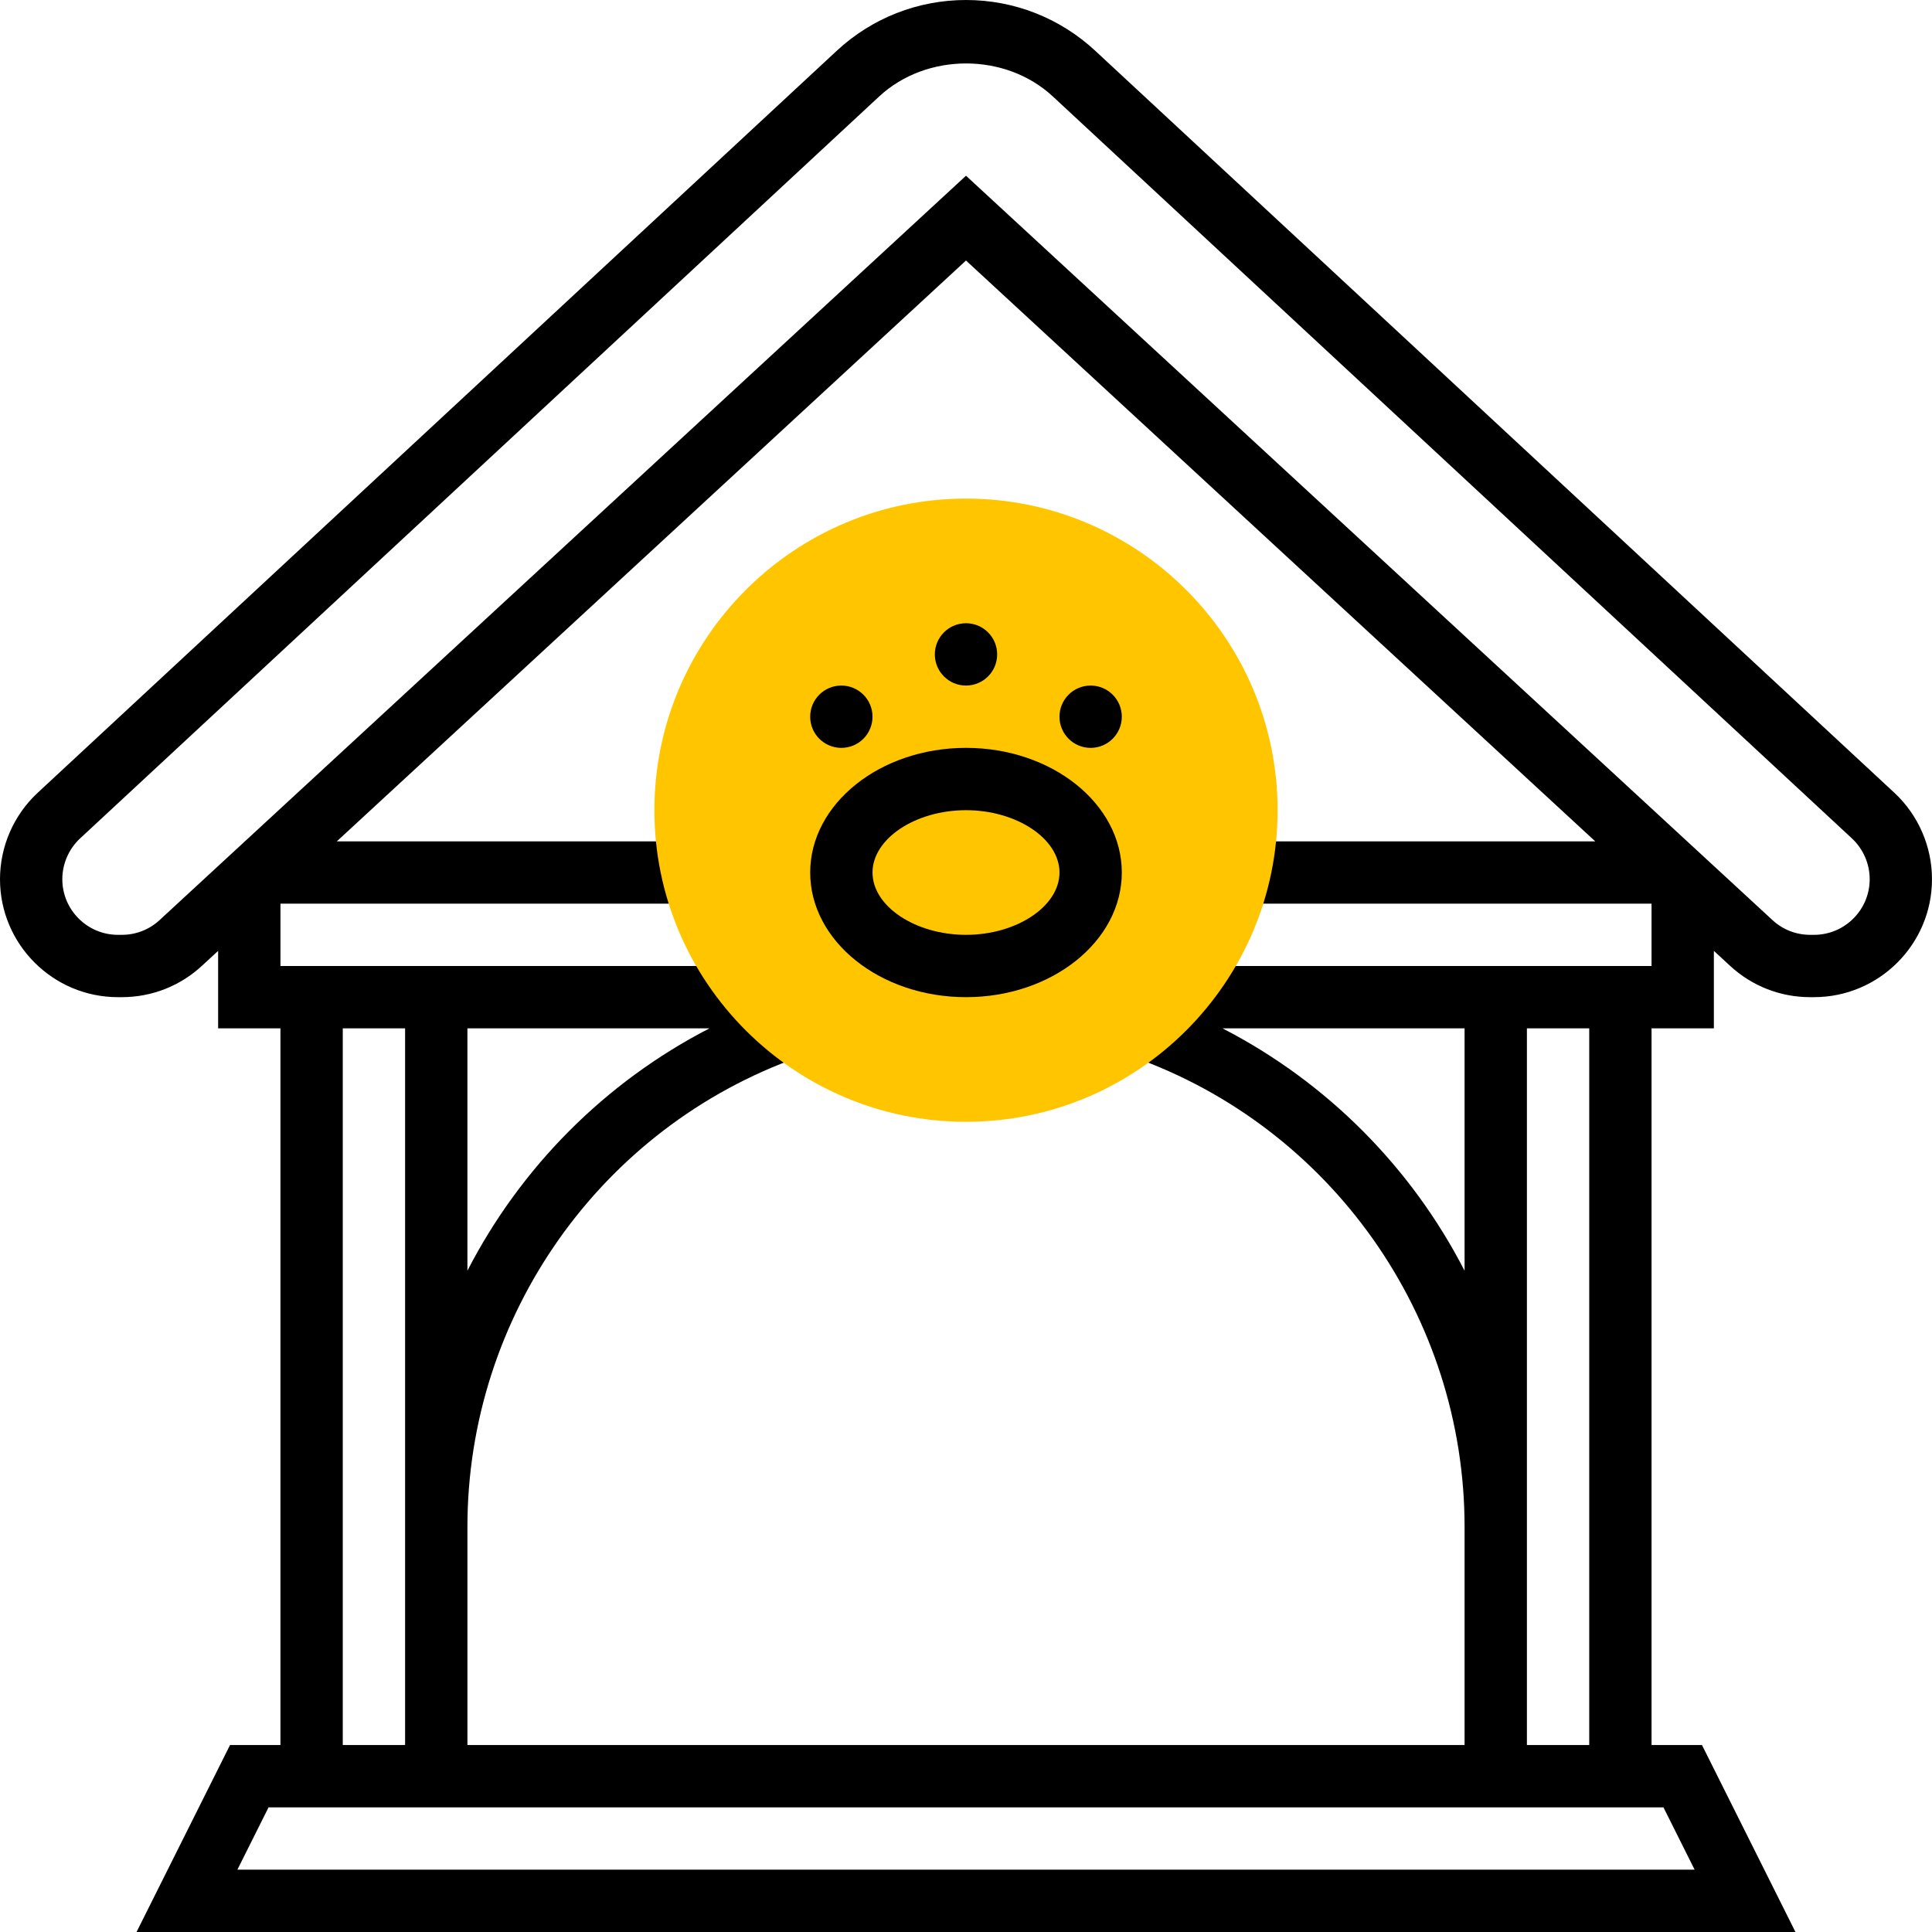
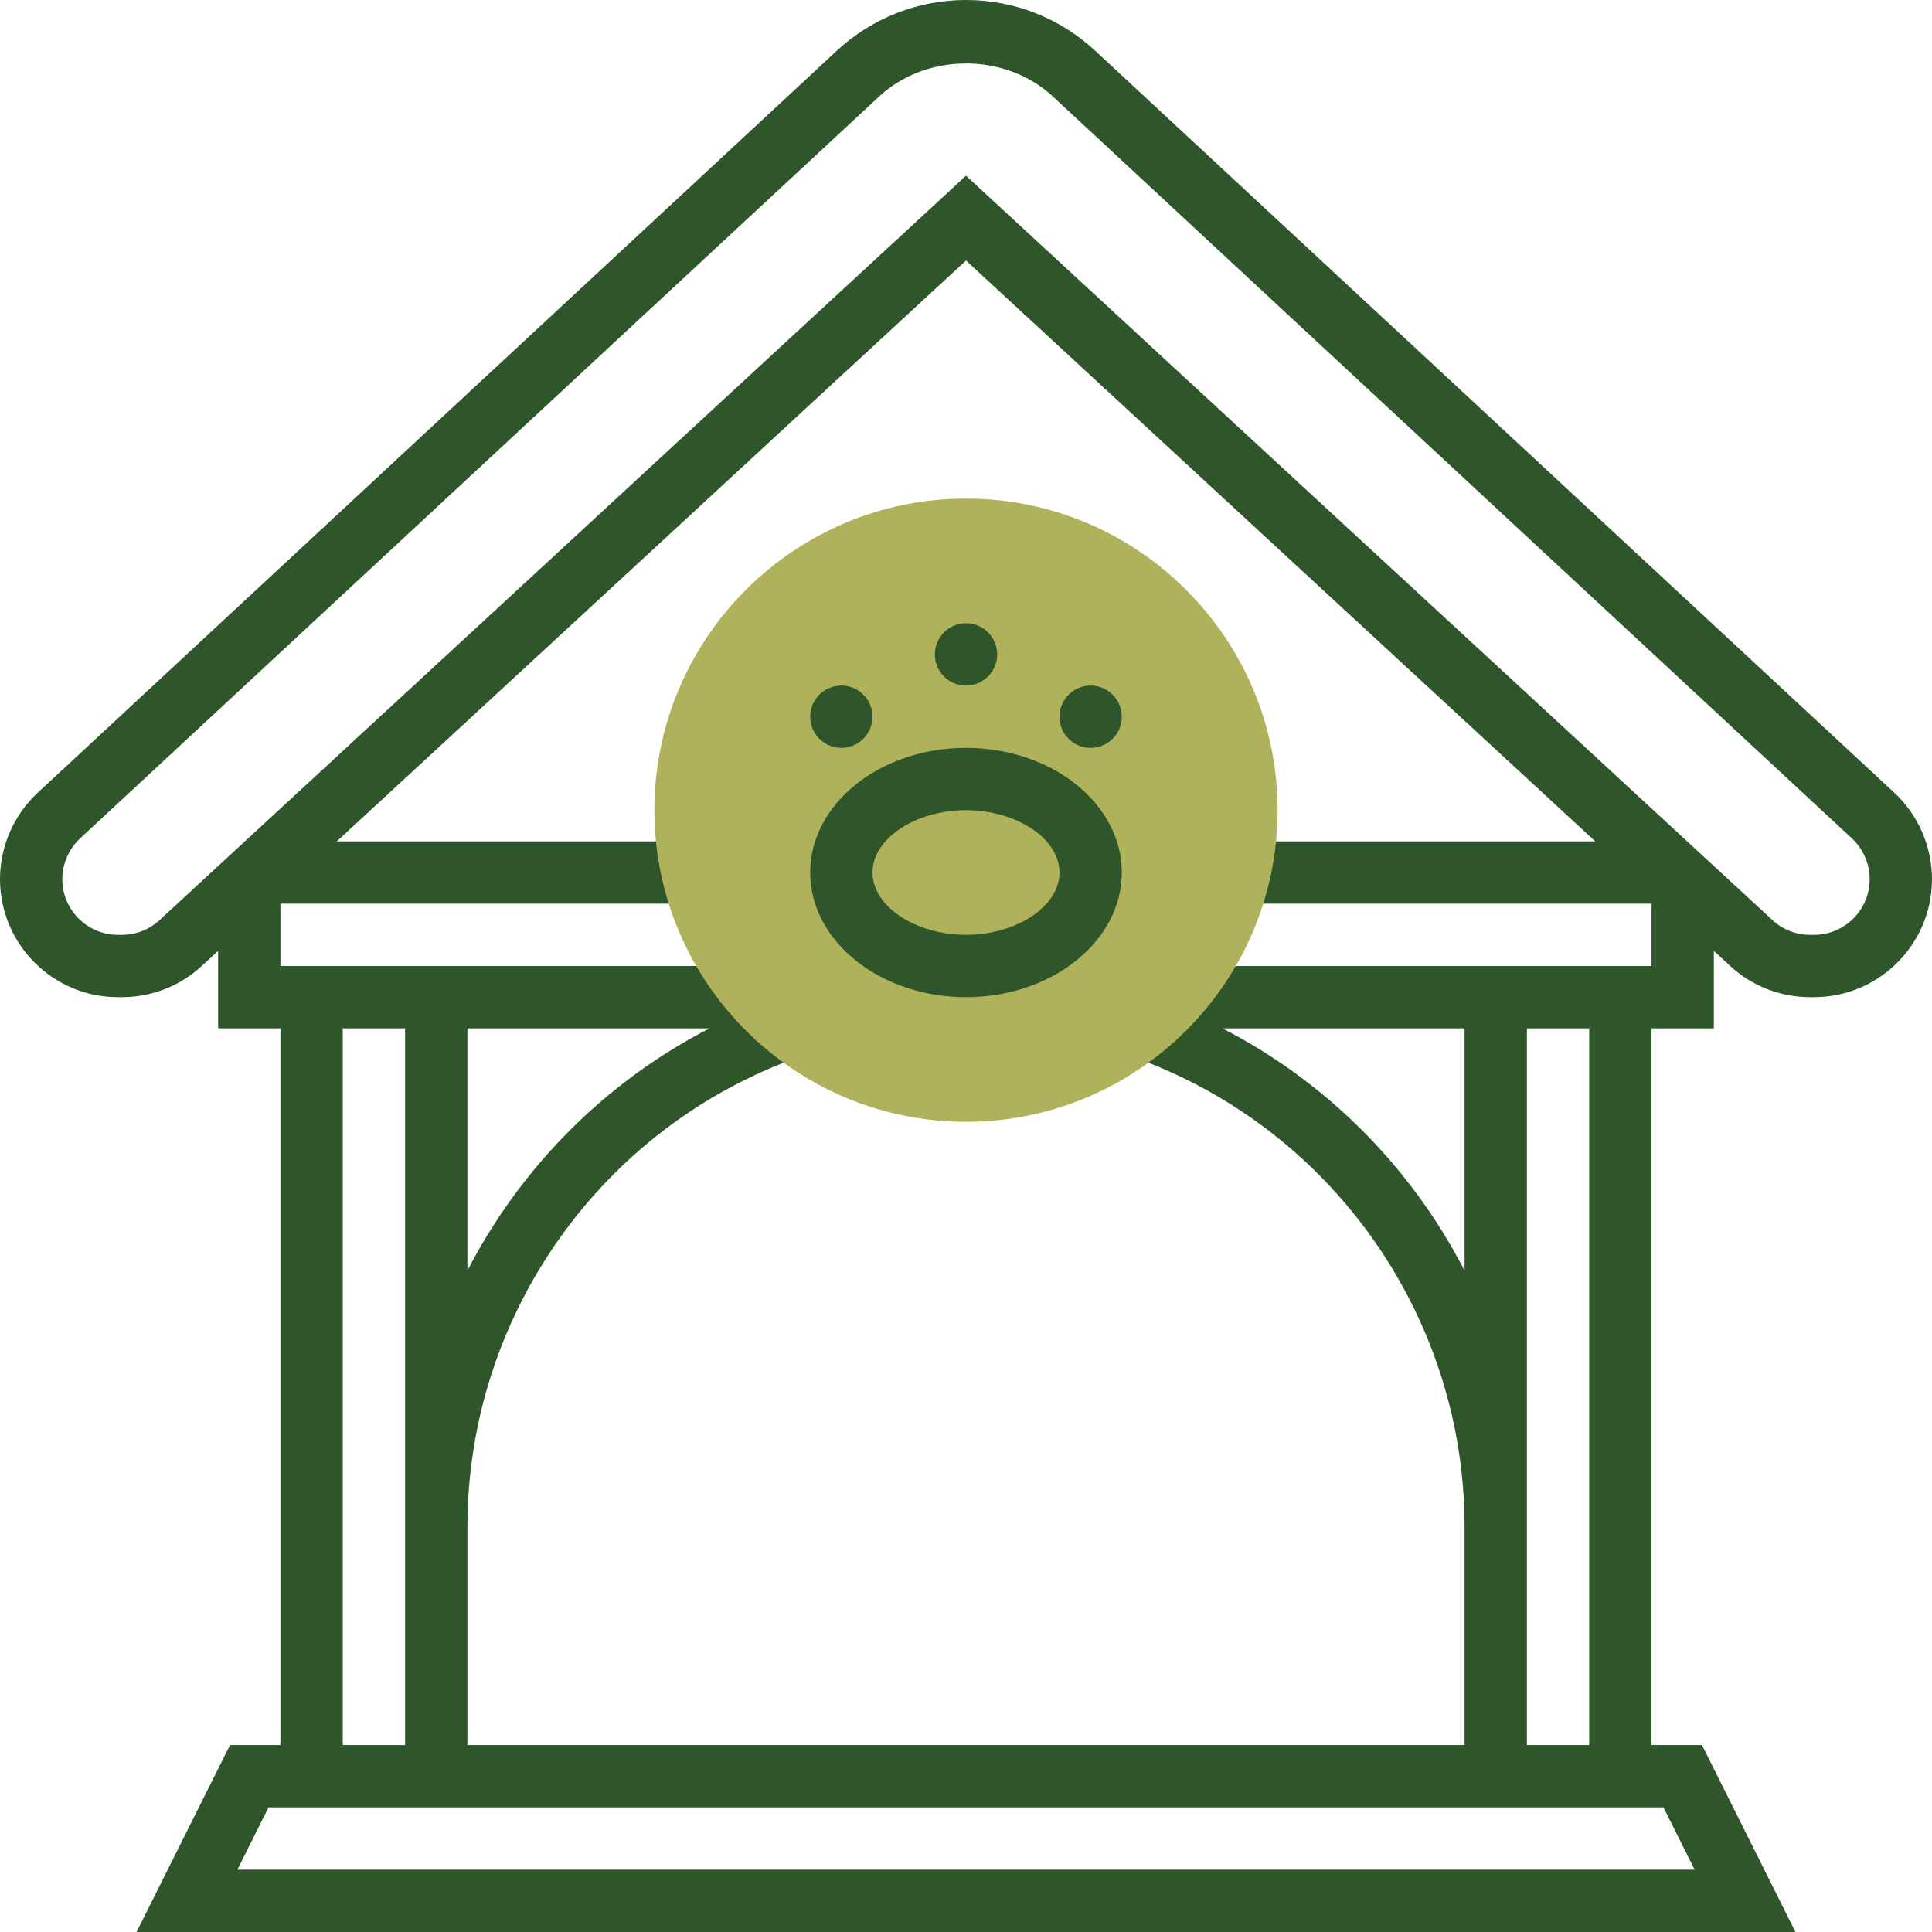
<svg xmlns="http://www.w3.org/2000/svg" width="160" height="160" viewBox="0 0 160 160" fill="none">
-   <path d="M156.88 65.651L90.699 4.201C87.781 1.492 83.979 0 80 0C76.021 0 72.219 1.492 69.301 4.201L3.12 65.654C1.135 67.496 0 70.106 0 72.813C0 78.199 4.383 82.581 9.768 82.581H10.093C12.558 82.581 14.91 81.66 16.717 79.99L18.064 78.749V85.162H23.225V144.517H19.05L11.308 160H148.692L140.95 144.516H136.774V85.161H141.935V78.746L143.279 79.987C145.086 81.659 147.439 82.58 149.903 82.58H150.228C155.616 82.58 159.999 78.197 159.999 72.812C160 70.106 158.865 67.496 156.88 65.651ZM28.387 85.161H33.548V144.516H28.387V85.161ZM58.761 85.161C50.054 89.646 43.092 96.722 38.709 105.233V85.161H58.761ZM137.76 149.677L140.341 154.838H19.66L22.241 149.677H137.76ZM121.29 105.236C116.911 96.723 109.945 89.649 101.238 85.162H121.29V105.236ZM126.452 144.516V85.161H131.613V144.516H126.452ZM136.774 80H98.064V83.672C97.23 83.319 96.397 82.968 95.538 82.66L93.814 87.525C110.248 93.359 121.29 109.001 121.29 126.451V144.516H38.71V126.451C38.71 109 49.752 93.356 66.189 87.527L64.465 82.663C63.603 82.967 62.77 83.321 61.936 83.674V80H23.226V74.839H56.774V69.678H27.892L80 21.576L132.111 69.677H103.226V74.838H136.774V80ZM150.232 77.419H149.907C148.746 77.419 147.636 76.986 146.785 76.195L80 14.553L13.216 76.198C12.364 76.986 11.254 77.419 10.094 77.419H9.768C7.228 77.419 5.161 75.352 5.161 72.812C5.161 71.536 5.698 70.304 6.632 69.434L72.813 7.985C76.736 4.346 83.268 4.343 87.188 7.985L153.369 69.434C154.303 70.305 154.84 71.536 154.84 72.812C154.839 75.353 152.772 77.419 150.232 77.419Z" fill="black" />
-   <path d="M80 92.903C65.77 92.903 54.194 81.327 54.194 67.097C54.194 52.867 65.77 41.29 80 41.29C94.23 41.29 105.806 52.866 105.806 67.096C105.806 81.326 94.23 92.903 80 92.903Z" fill="#FFC600" />
-   <path d="M80 82.581C72.886 82.581 67.097 77.951 67.097 72.258C67.097 66.565 72.886 61.935 80 61.935C87.114 61.935 92.903 66.565 92.903 72.258C92.903 77.951 87.114 82.581 80 82.581ZM80 67.097C75.804 67.097 72.258 69.461 72.258 72.258C72.258 75.055 75.804 77.419 80 77.419C84.196 77.419 87.742 75.055 87.742 72.258C87.742 69.461 84.196 67.097 80 67.097Z" fill="black" />
-   <path d="M82.581 54.194C82.581 55.619 81.426 56.775 80 56.775C78.574 56.775 77.419 55.62 77.419 54.194C77.419 52.769 78.574 51.613 80 51.613C81.426 51.613 82.581 52.768 82.581 54.194Z" fill="black" />
-   <path d="M72.258 59.355C72.258 60.78 71.103 61.936 69.677 61.936C68.252 61.936 67.096 60.781 67.096 59.355C67.096 57.929 68.251 56.774 69.677 56.774C71.103 56.774 72.258 57.93 72.258 59.355Z" fill="black" />
-   <path d="M92.903 59.355C92.903 60.78 91.748 61.936 90.322 61.936C88.897 61.936 87.741 60.781 87.741 59.355C87.741 57.929 88.896 56.774 90.322 56.774C91.748 56.774 92.903 57.93 92.903 59.355Z" fill="black" />
+   <path d="M156.88 65.651L90.699 4.201C87.781 1.492 83.979 0 80 0C76.021 0 72.219 1.492 69.301 4.201L3.12 65.654C1.135 67.496 0 70.106 0 72.813C0 78.199 4.383 82.581 9.768 82.581H10.093C12.558 82.581 14.91 81.66 16.717 79.99L18.064 78.749V85.162H23.225V144.517H19.05L11.308 160H148.692L140.95 144.516H136.774V85.161H141.935V78.746L143.279 79.987C145.086 81.659 147.439 82.58 149.903 82.58H150.228C155.616 82.58 159.999 78.197 159.999 72.812C160 70.106 158.865 67.496 156.88 65.651ZM28.387 85.161H33.548V144.516H28.387V85.161ZM58.761 85.161C50.054 89.646 43.092 96.722 38.709 105.233V85.161H58.761ZM137.76 149.677L140.341 154.838H19.66L22.241 149.677H137.76ZM121.29 105.236C116.911 96.723 109.945 89.649 101.238 85.162H121.29V105.236ZM126.452 144.516V85.161H131.613V144.516H126.452ZM136.774 80H98.064V83.672C97.23 83.319 96.397 82.968 95.538 82.66L93.814 87.525C110.248 93.359 121.29 109.001 121.29 126.451V144.516H38.71V126.451C38.71 109 49.752 93.356 66.189 87.527L64.465 82.663C63.603 82.967 62.77 83.321 61.936 83.674V80H23.226V74.839H56.774V69.678H27.892L80 21.576L132.111 69.677H103.226V74.838H136.774V80ZM150.232 77.419H149.907C148.746 77.419 147.636 76.986 146.785 76.195L80 14.553L13.216 76.198C12.364 76.986 11.254 77.419 10.094 77.419H9.768C7.228 77.419 5.161 75.352 5.161 72.812C5.161 71.536 5.698 70.304 6.632 69.434L72.813 7.985C76.736 4.346 83.268 4.343 87.188 7.985L153.369 69.434C154.303 70.305 154.84 71.536 154.84 72.812C154.839 75.353 152.772 77.419 150.232 77.419Z" fill="#2F562A" />
+   <path d="M80 92.903C65.77 92.903 54.194 81.327 54.194 67.097C54.194 52.867 65.77 41.29 80 41.29C94.23 41.29 105.806 52.866 105.806 67.096C105.806 81.326 94.23 92.903 80 92.903Z" fill="#AFB25B" />
+   <path d="M80 82.581C72.886 82.581 67.097 77.951 67.097 72.258C67.097 66.565 72.886 61.935 80 61.935C87.114 61.935 92.903 66.565 92.903 72.258C92.903 77.951 87.114 82.581 80 82.581ZM80 67.097C75.804 67.097 72.258 69.461 72.258 72.258C72.258 75.055 75.804 77.419 80 77.419C84.196 77.419 87.742 75.055 87.742 72.258C87.742 69.461 84.196 67.097 80 67.097Z" fill="#2F562A" />
+   <path d="M82.581 54.194C82.581 55.619 81.426 56.775 80 56.775C78.574 56.775 77.419 55.62 77.419 54.194C77.419 52.769 78.574 51.613 80 51.613C81.426 51.613 82.581 52.768 82.581 54.194Z" fill="#2F562A" />
+   <path d="M72.258 59.355C72.258 60.78 71.103 61.936 69.677 61.936C68.252 61.936 67.096 60.781 67.096 59.355C67.096 57.929 68.251 56.774 69.677 56.774C71.103 56.774 72.258 57.93 72.258 59.355Z" fill="#2F562A" />
+   <path d="M92.903 59.355C92.903 60.78 91.748 61.936 90.322 61.936C88.897 61.936 87.741 60.781 87.741 59.355C87.741 57.929 88.896 56.774 90.322 56.774C91.748 56.774 92.903 57.93 92.903 59.355Z" fill="#2F562A" />
</svg>
